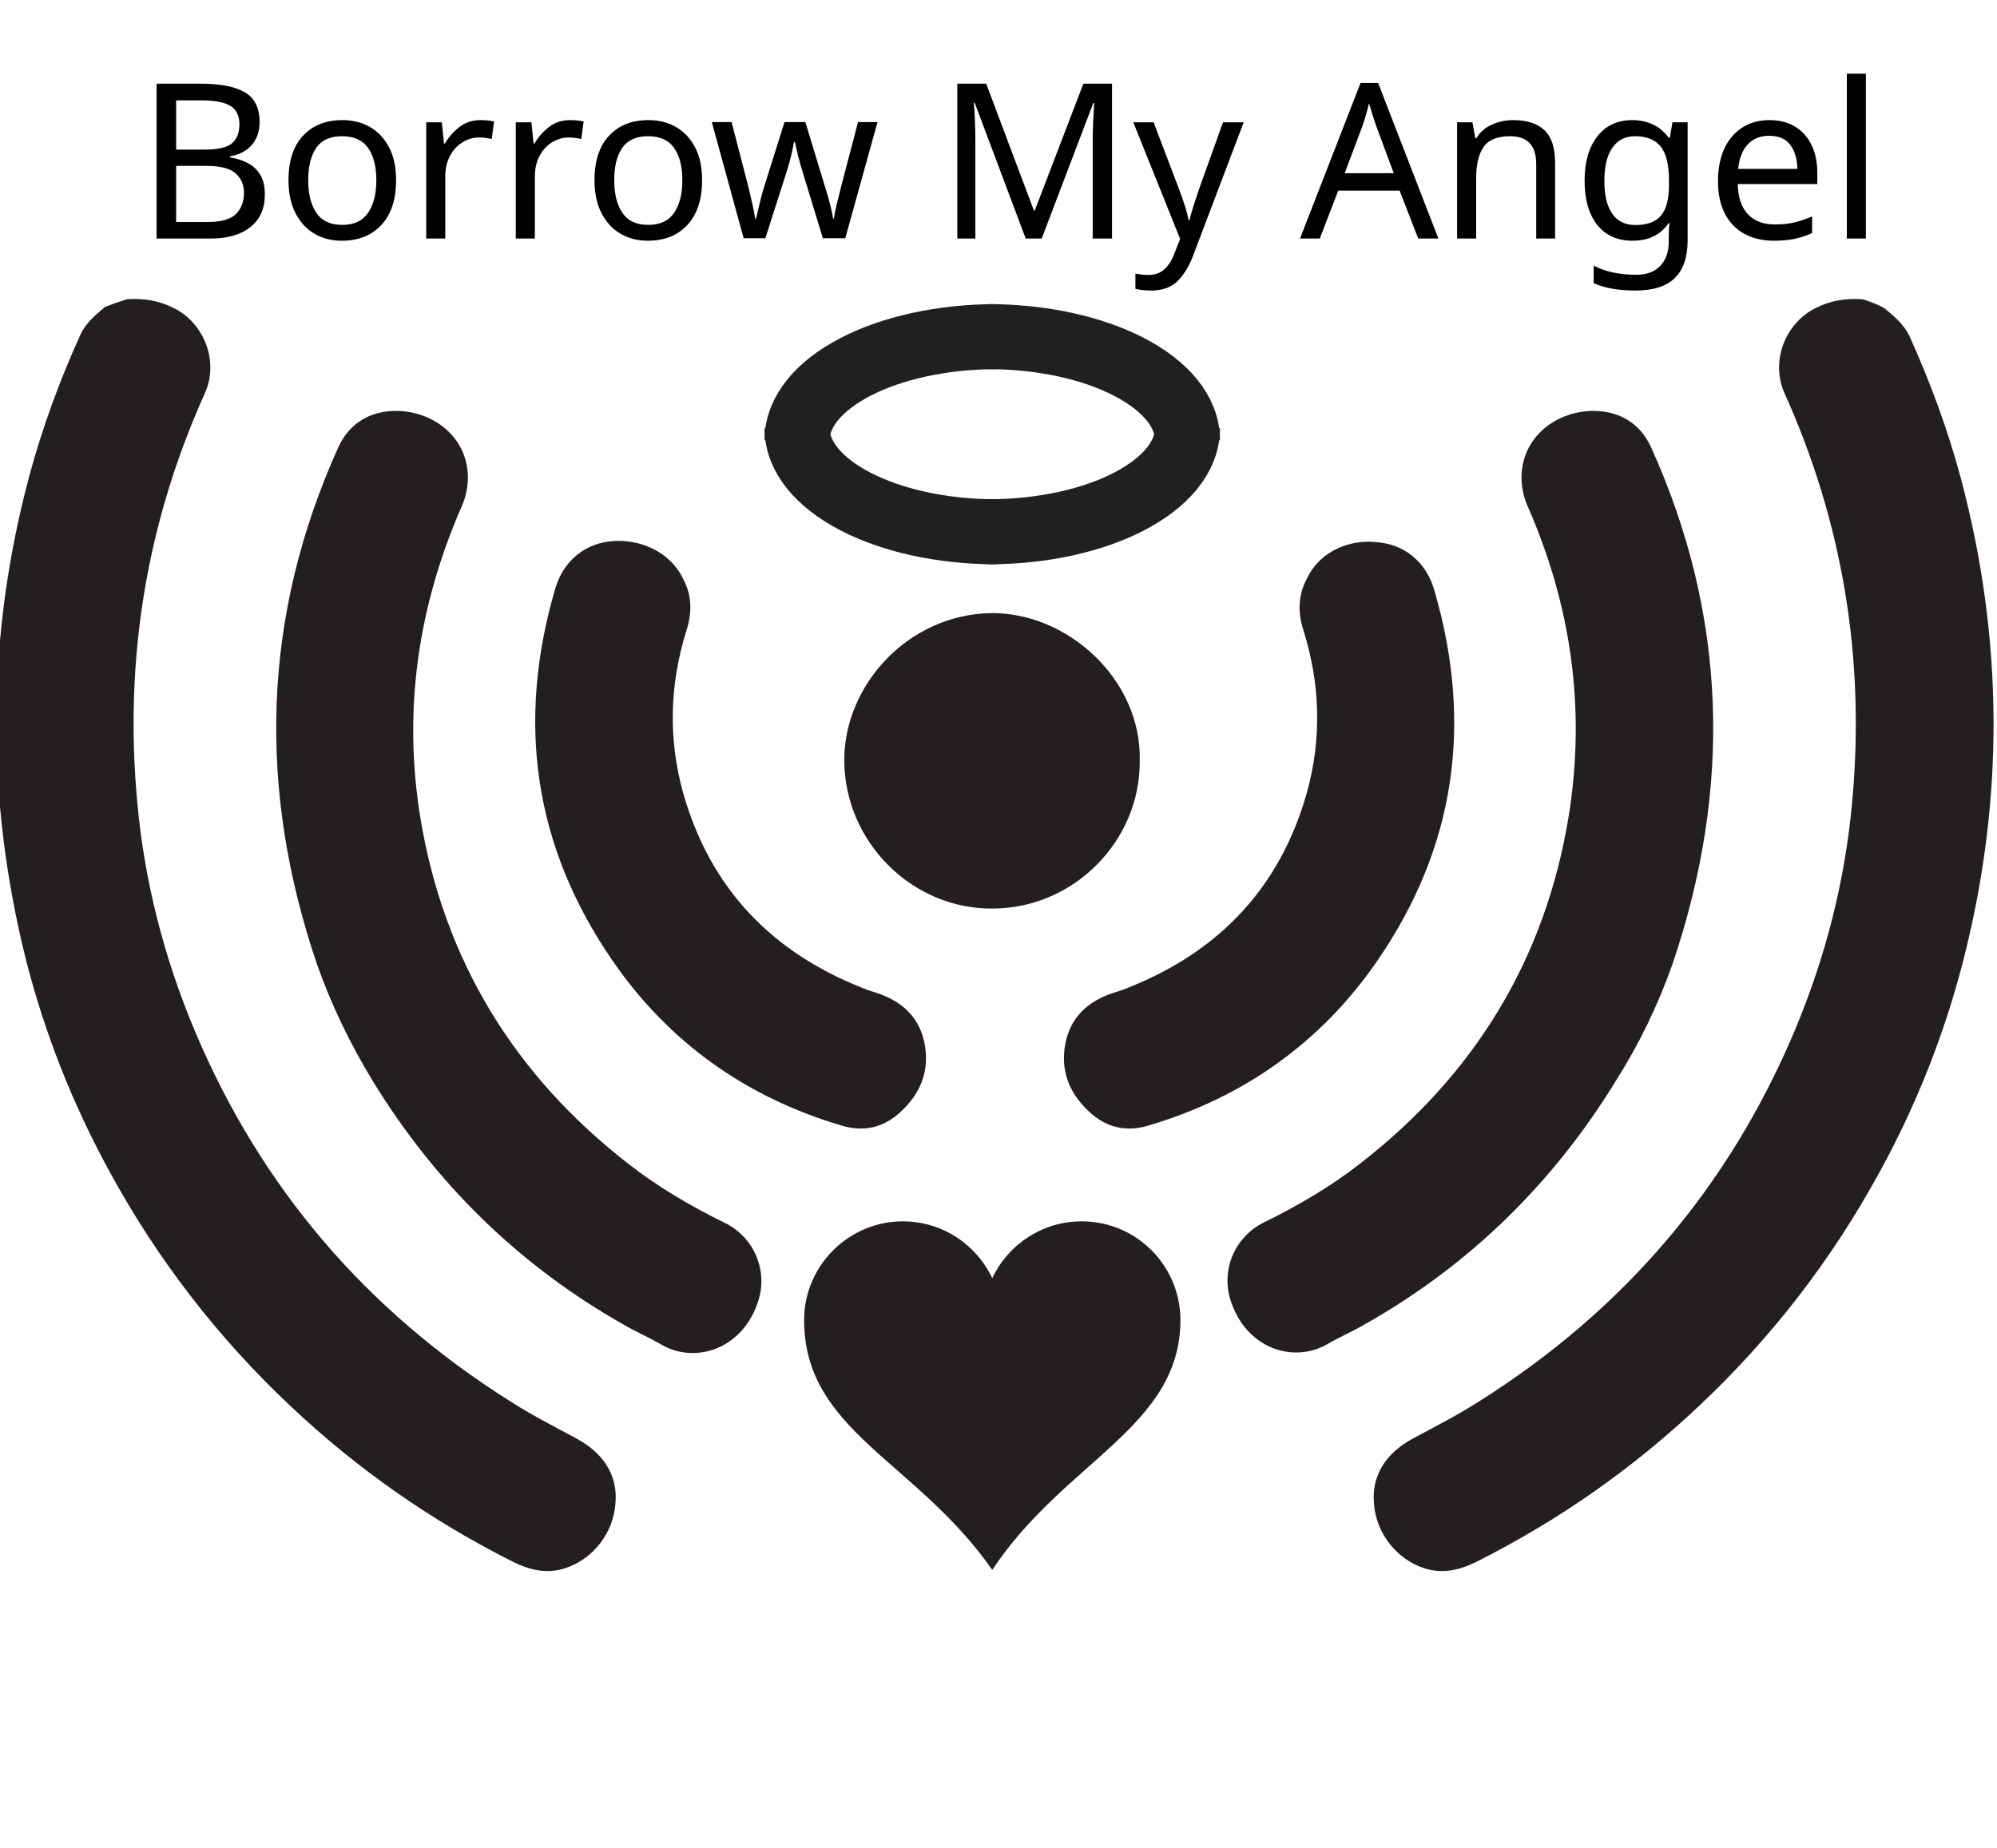
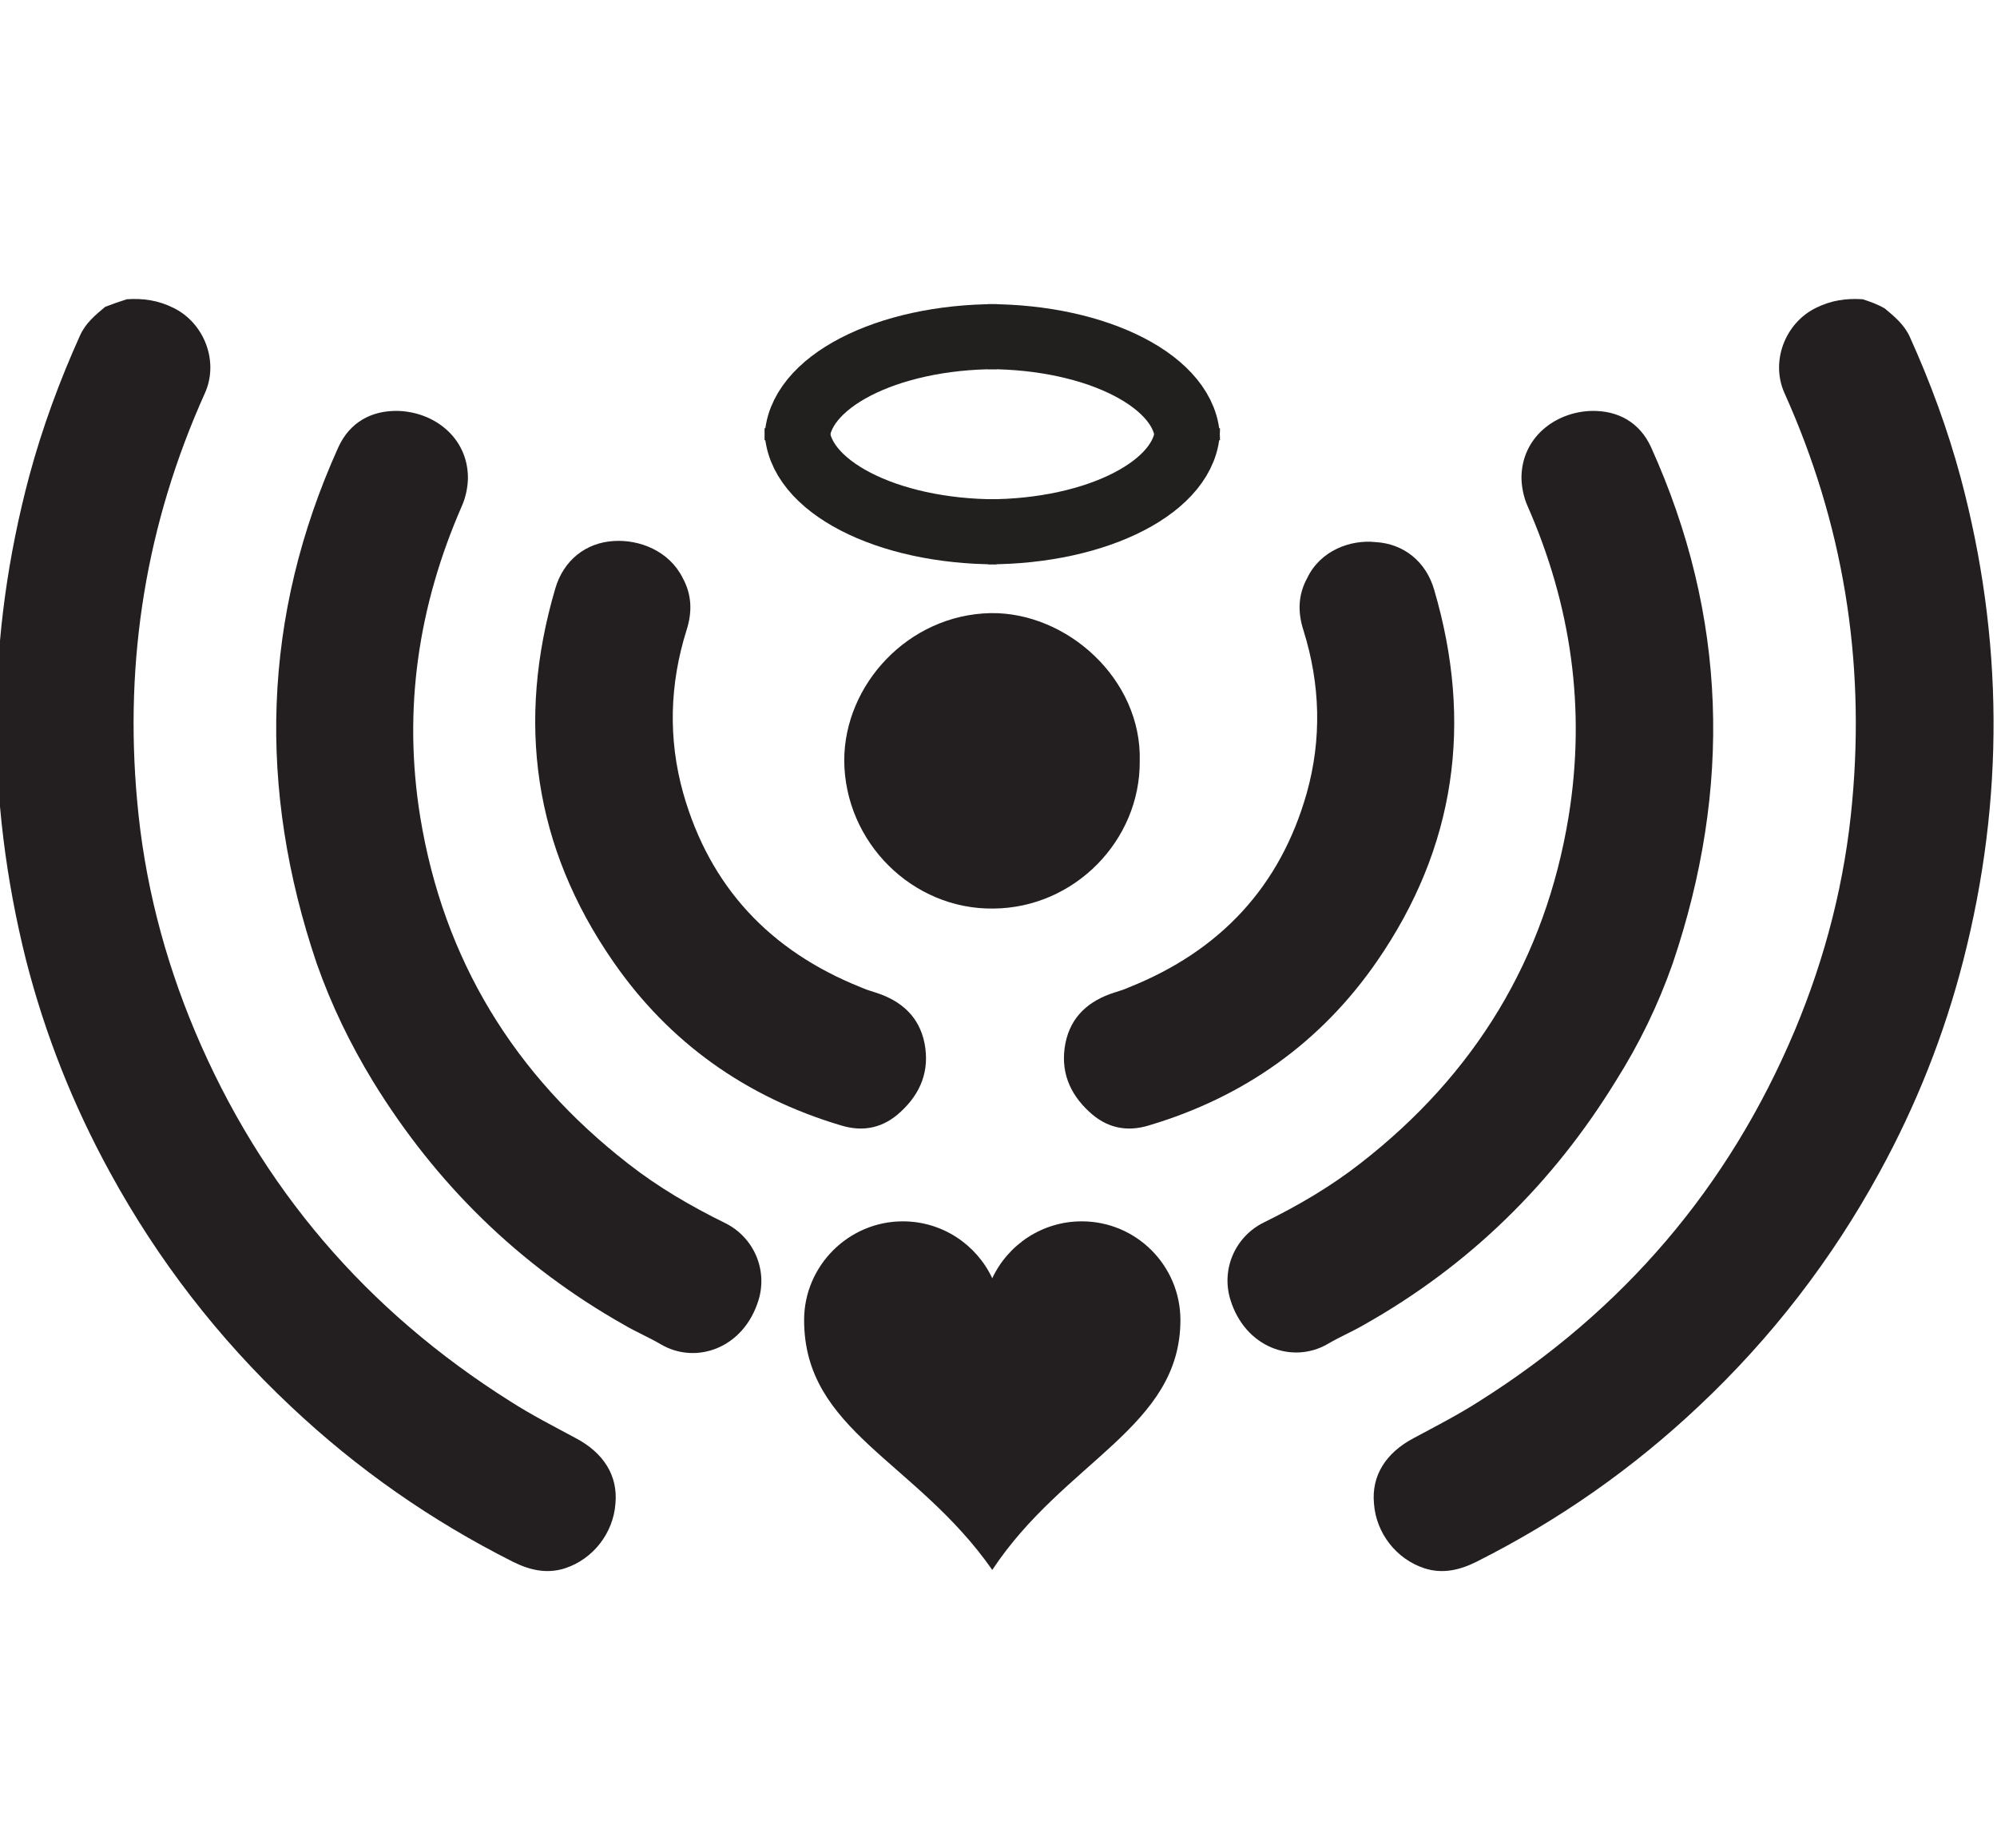
<svg xmlns="http://www.w3.org/2000/svg" version="1.1" id="Layer_1" x="0px" y="0px" viewBox="0 0 368.3 340.8" style="enable-background:new 0 0 368.3 340.8;" xml:space="preserve">
  <style type="text/css">
	.st0{fill:#231F20;}
	.st1{fill:none;stroke:#221F1F;stroke-width:12;stroke-miterlimit:10;}
- 	.st2{font-family:'Ubuntu-Regular';}
- 	.st3{font-size:40px;}
</style>
  <g>
    <path class="st0" d="M23.4,55.2c3-0.2,5.8,0.2,8.6,1.6c5.7,2.8,8.4,9.9,5.8,15.7c-10.8,24-14.9,49.1-12.5,75.3   c1.3,14.6,4.9,28.7,10.6,42.3c12.2,29,31.7,51.7,58.2,68.4c3.9,2.5,8,4.6,12.1,6.8c5.1,2.7,7.8,6.9,7.3,12.1   c-0.4,5.4-4.1,10.2-9.3,11.9c-3.4,1.1-6.6,0.3-9.6-1.2c-15.1-7.6-28.7-17.1-41-28.7c-13.4-12.6-24.5-27-33.3-43.1   c-6.8-12.4-12-25.5-15.5-39.2c-7.5-30-7.3-59.7,0.6-89.3c2.4-8.9,5.6-17.6,9.4-26c1-2.2,2.8-3.7,4.6-5.2   C20.7,56.1,22.1,55.6,23.4,55.2z" />
    <path class="st0" d="M58.4,177.7c-10.9-32.2-10.1-64,4-95.2c2.1-4.6,6.1-6.8,11-6.7C80.1,76,86.2,80.7,86.3,88   c0,1.8-0.4,3.7-1.1,5.3c-8.1,18.5-10.9,37.6-7.7,57.4c4.3,26.3,17.3,47.6,38.4,64c5.5,4.3,11.5,7.8,17.8,10.9   c5.3,2.6,7.9,8.6,6.2,14.2c-2.7,8.9-11.5,12-18,8.2c-2.2-1.3-4.6-2.3-6.8-3.6c-19.3-10.9-34.7-26-46.3-44.9   C64.6,192.6,61.1,185.4,58.4,177.7z" />
    <path class="st0" d="M125.9,106.6c1.7,3.1,1.8,6.3,0.7,9.7c-3.1,9.9-3.4,20-0.6,30c4.9,17.3,16,29.1,32.7,35.8   c0.9,0.4,1.8,0.7,2.8,1c4.7,1.5,8,4.4,9,9.3c1,5.1-0.7,9.3-4.4,12.7c-3.1,2.9-6.8,3.8-11,2.5c-17.5-5.2-31.7-15.3-42-30.2   c-14.7-21.2-17.9-44.3-10.7-68.8c1.5-5.2,5.6-8.5,10.8-8.8C117.9,99.5,123.4,101.6,125.9,106.6z" />
    <path class="st0" d="M343.5,55.2c-3-0.2-5.8,0.2-8.6,1.6c-5.7,2.8-8.4,9.9-5.8,15.7c10.8,24,14.9,49.1,12.5,75.3   c-1.3,14.6-4.9,28.7-10.6,42.3c-12.2,29-31.7,51.7-58.2,68.4c-3.9,2.5-8,4.6-12.1,6.8c-5.1,2.7-7.8,6.9-7.3,12.1   c0.4,5.4,4.1,10.2,9.3,11.9c3.4,1.1,6.6,0.3,9.6-1.2c15.1-7.6,28.7-17.1,41-28.7c13.4-12.6,24.5-27,33.3-43.1   c6.8-12.4,12-25.5,15.5-39.2c7.6-29.7,7.4-59.4-0.5-89c-2.4-8.9-5.6-17.6-9.4-26c-1-2.2-2.8-3.7-4.6-5.2   C346.2,56.1,344.8,55.6,343.5,55.2z" />
    <path class="st0" d="M308.5,177.7c10.9-32.2,10.1-64-4-95.2c-2.1-4.6-6.1-6.8-11-6.7c-6.7,0.2-12.8,4.9-12.9,12.2   c0,1.8,0.4,3.7,1.1,5.3c8.1,18.4,10.8,37.5,7.6,57.3c-4.3,26.3-17.3,47.6-38.4,64c-5.5,4.3-11.5,7.8-17.8,10.9   c-5.3,2.6-7.9,8.6-6.2,14.2c2.7,8.9,11.5,12,18,8.2c2.2-1.3,4.6-2.3,6.8-3.6c19.3-10.9,34.7-26,46.3-44.9   C302.3,192.6,305.8,185.4,308.5,177.7z" />
    <path class="st0" d="M241.1,106.6c-1.7,3.1-1.8,6.3-0.7,9.7c3.1,9.9,3.4,20,0.6,30c-4.9,17.3-16,29.1-32.7,35.8   c-0.9,0.4-1.8,0.7-2.8,1c-4.7,1.5-8,4.4-9,9.3c-1,5.1,0.7,9.3,4.4,12.7c3.1,2.9,6.8,3.8,11,2.5c17.5-5.2,31.7-15.3,42-30.2   c14.6-21.1,17.8-44.1,10.6-68.6c-1.5-5.2-5.6-8.5-10.8-8.8C249,99.5,243.5,101.6,241.1,106.6z" />
    <path class="st0" d="M166.5,225.3c7.3,0,13.6,4.3,16.5,10.5c2.9-6.2,9.2-10.5,16.5-10.5c10.1,0,18.2,8.2,18.2,18.2   c0,19.8-21.4,26-34.7,46.1c-14.1-20.2-34.7-25.6-34.7-46.1C148.3,233.5,156.5,225.3,166.5,225.3L166.5,225.3z" />
    <g>
      <g>
        <path class="st1" d="M147,81.2c0-10.6,16.5-19.1,36.8-19.1" />
        <path class="st1" d="M219,81.2c0-10.6-16.5-19.1-36.8-19.1" />
      </g>
      <g>
        <path class="st1" d="M147,79c0,10.6,16.5,19.1,36.8,19.1" />
        <path class="st1" d="M219,79c0,10.6-16.5,19.1-36.8,19.1" />
      </g>
    </g>
    <path class="st0" d="M210.2,140.4c0.1,14.7-12.1,27.1-27,27.2c-14.9,0.2-27.4-12.2-27.5-27.3c0-14,11.8-26.9,27-27.2   C196.8,112.9,210.6,125.3,210.2,140.4z" />
  </g>
-   <text transform="matrix(1 0 0 1 25 44)" class="st2 st3">Borrow My Angel</text>
</svg>
